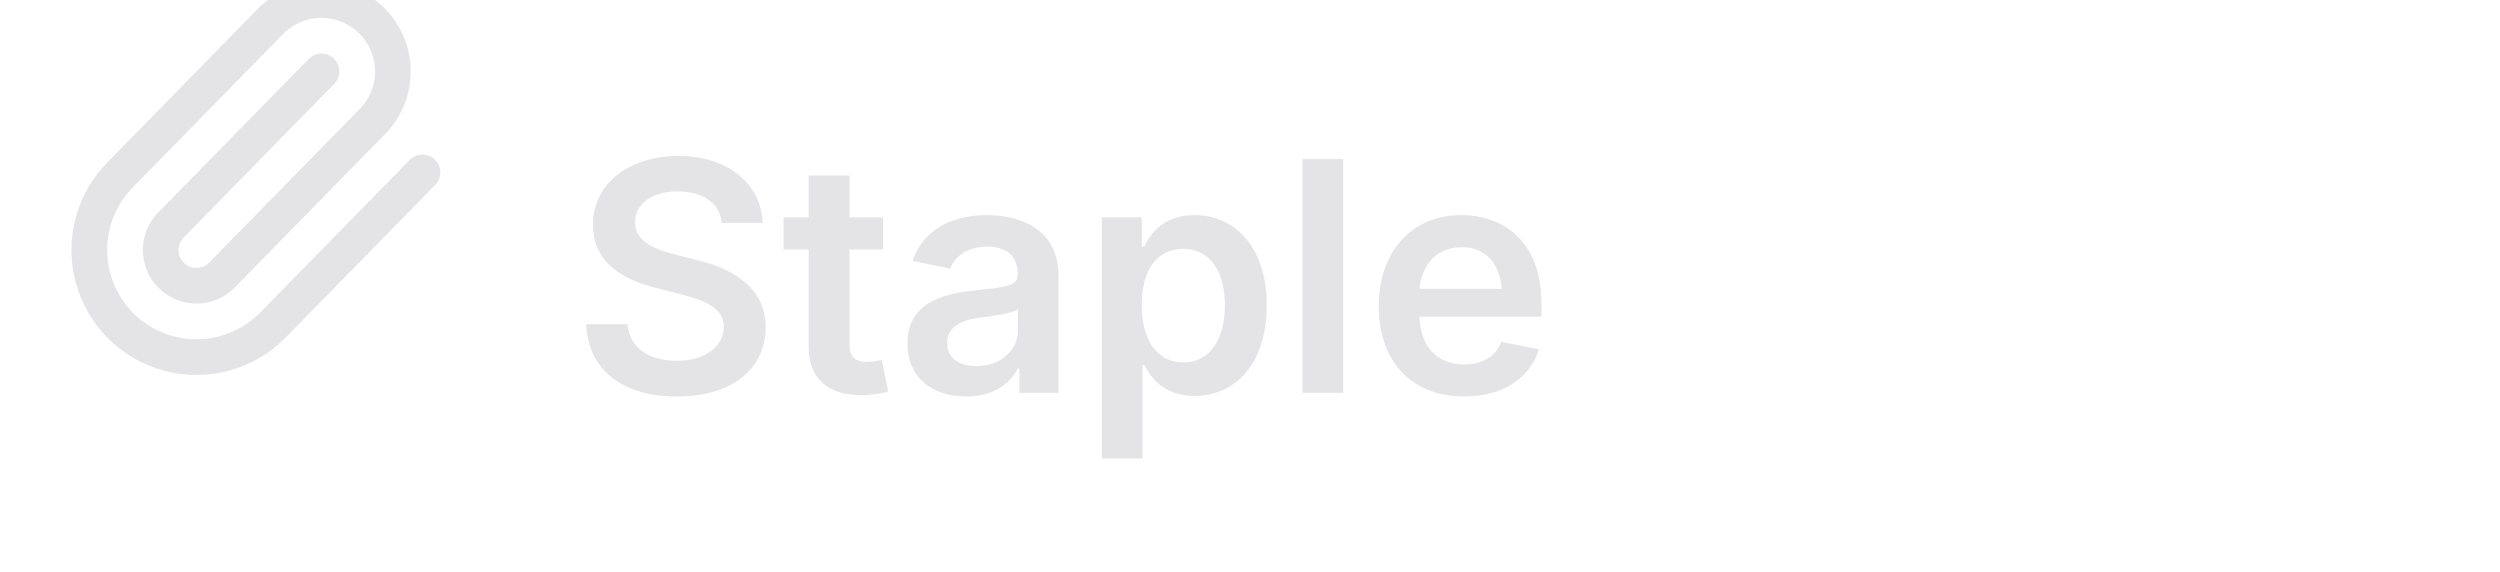
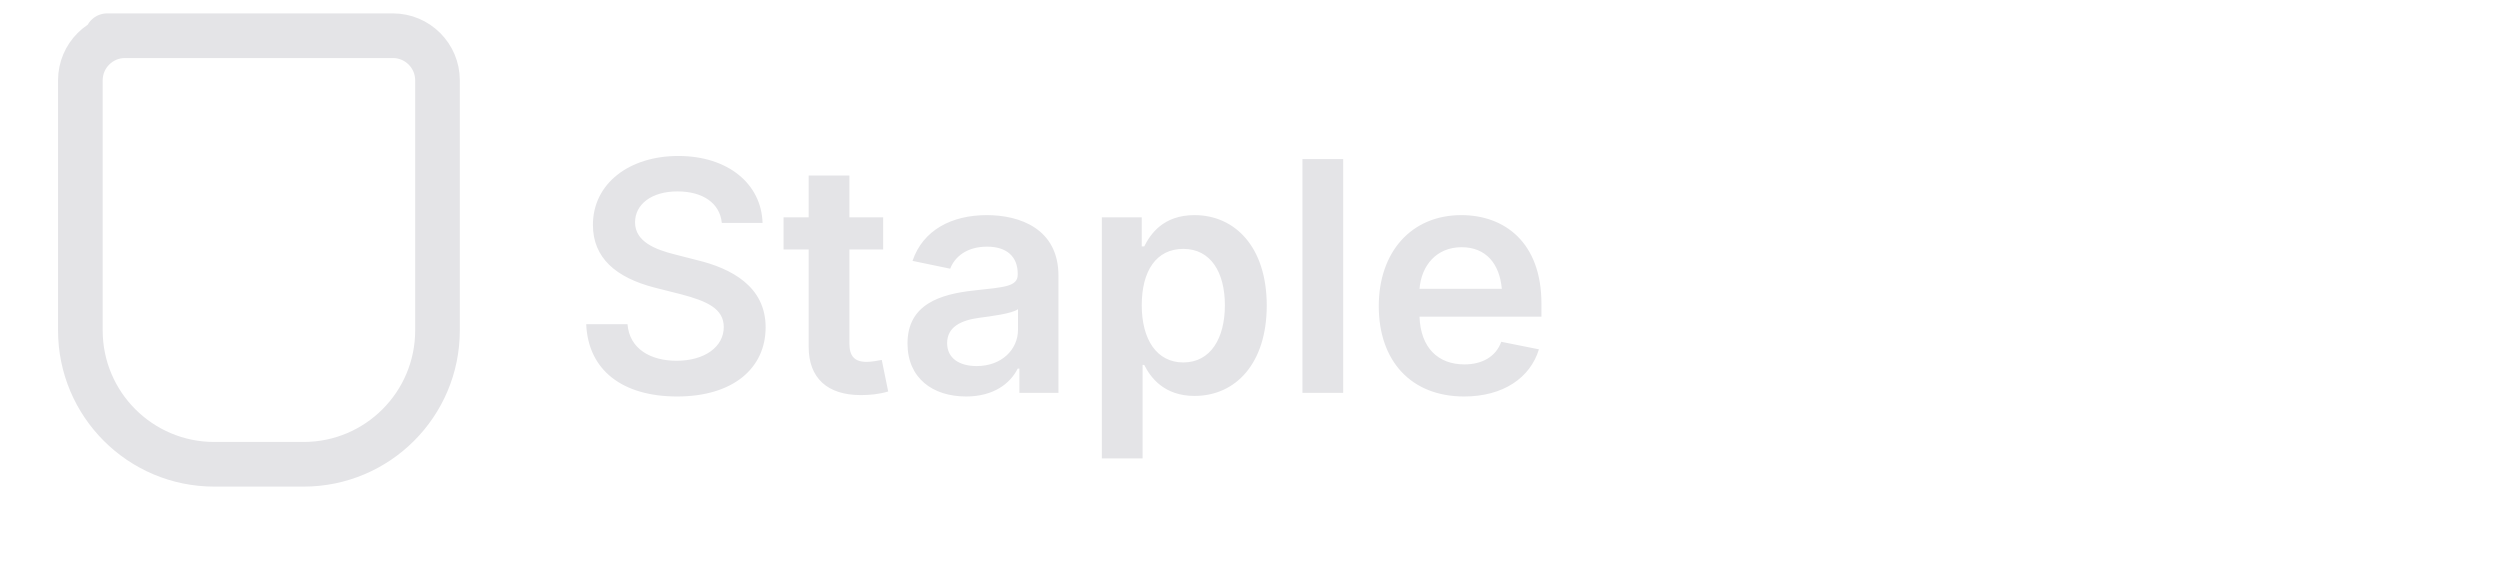
<svg xmlns="http://www.w3.org/2000/svg" width="140" height="32" viewBox="0 0 140 32" fill="none">
  <g stroke-linecap="round" stroke-linejoin="round">
-     <path stroke="#e4e4e7" stroke-width="2" d="m18 4-8.414 8.586a2 2 0 0 0 2.829 2.829l8.414-8.586a4 4 0 1 0-5.657-5.657l-8.379 8.551a6 6 0 1 0 8.485 8.485l8.379-8.551" />
+     <path stroke="#e4e4e7" stroke-width="2.5" d="M6 2h16v0a2.5 2.5 0 0 1 2.5 2.5v14a7.5 7.5 0 0 1-7.5 7.5h-5a7.5 7.5 0 0 1-7.5-7.5v-14A2.5 2.5 0 0 1 7 2z" />
  </g>
  <text x="32" y="22" font-family="system-ui, -apple-system, sans-serif" font-size="18" font-weight="600" fill="#e4e4e7">Staple</text>
</svg>
